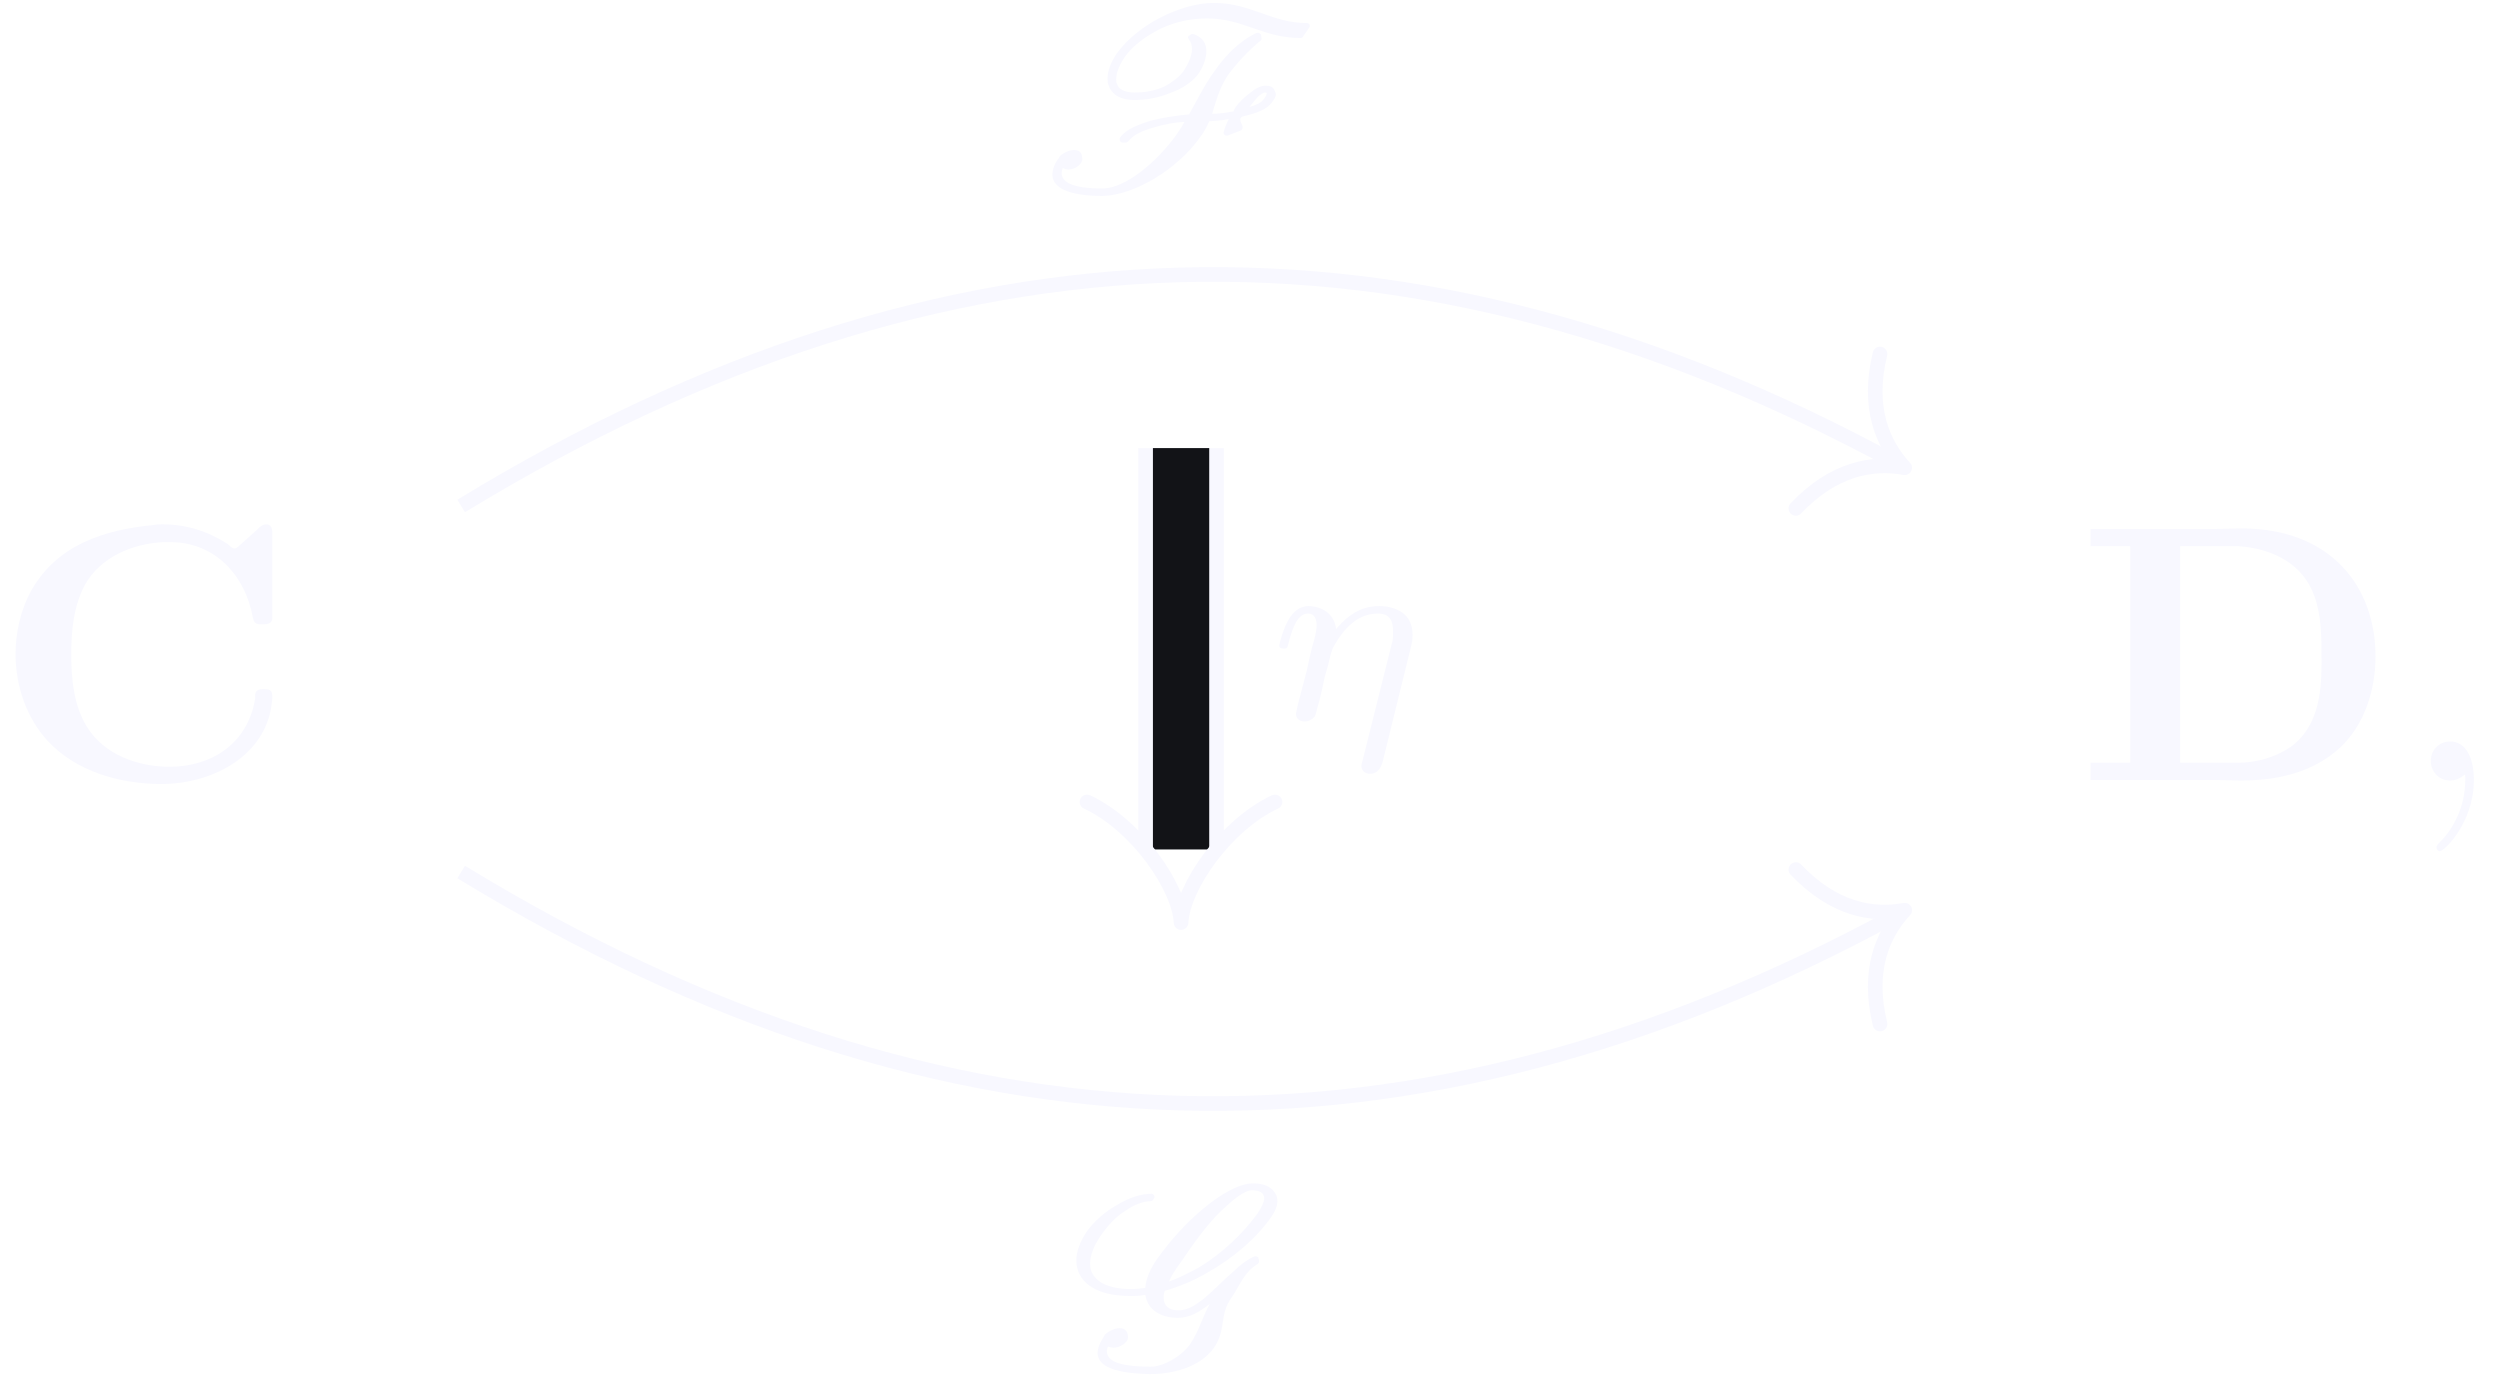
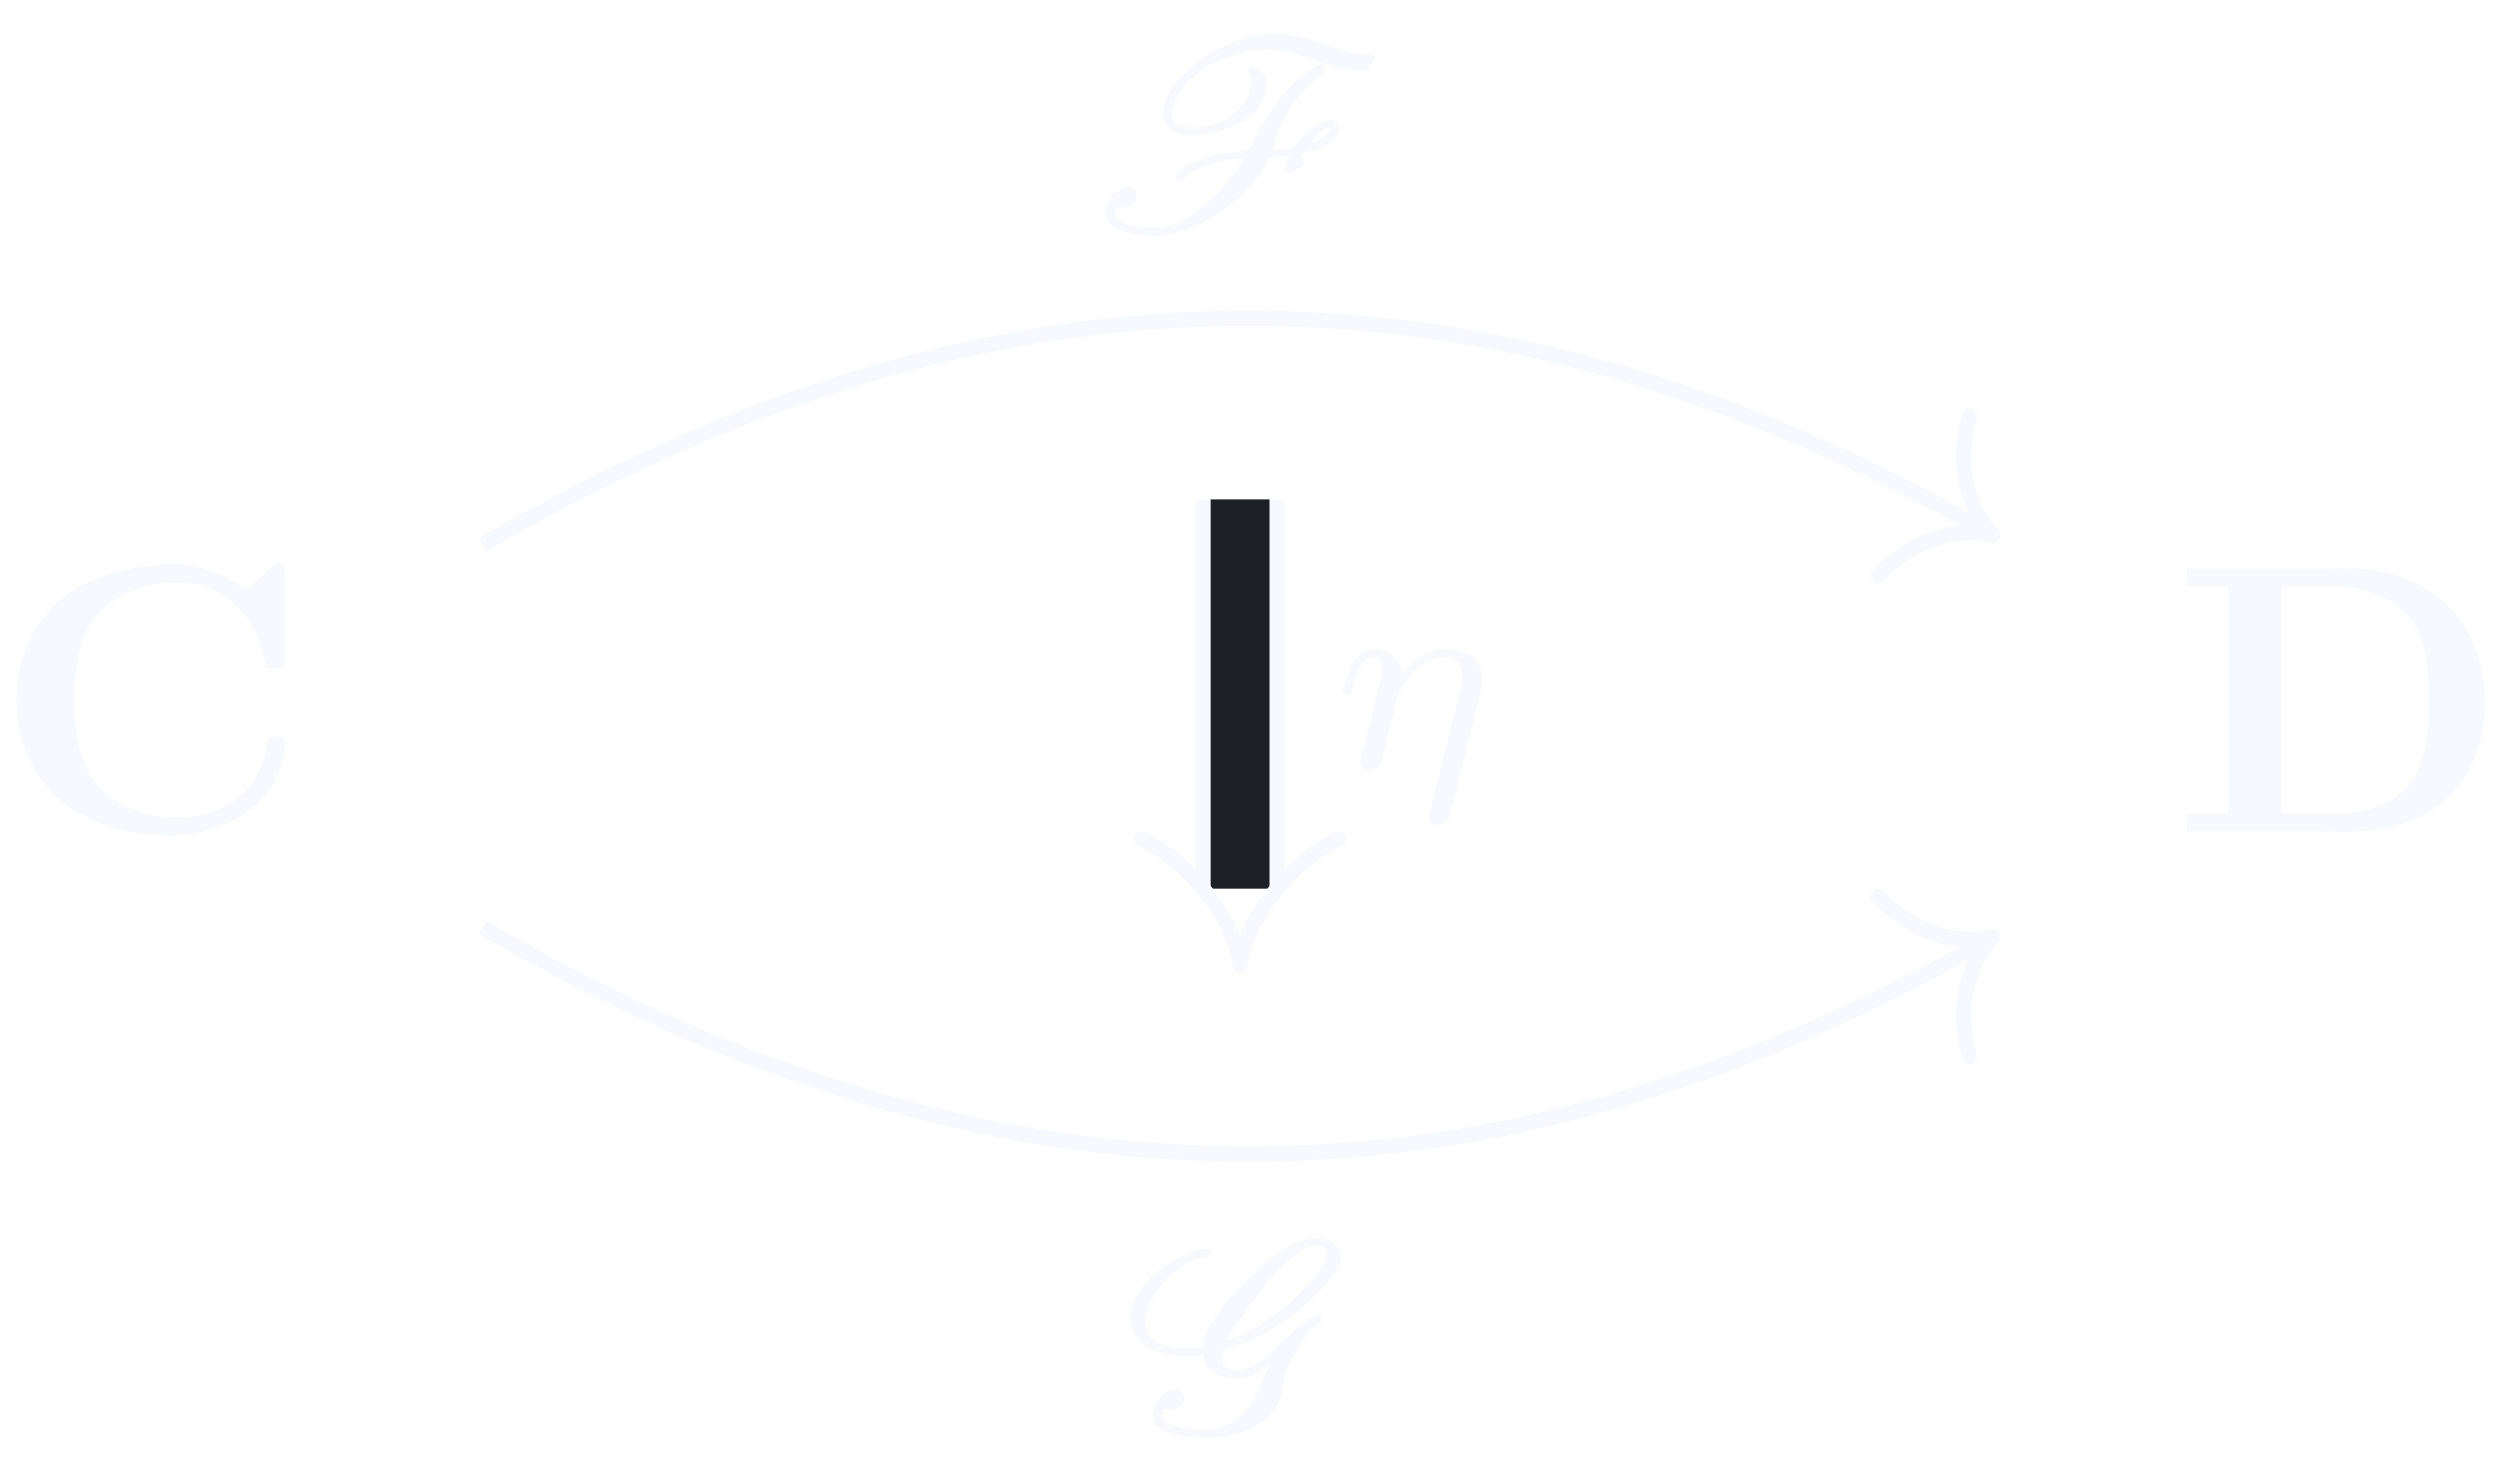
- <svg xmlns="http://www.w3.org/2000/svg" xmlns:xlink="http://www.w3.org/1999/xlink" width="68pt" height="38pt" viewBox="0 0 68 38" version="1.1">
+ <svg xmlns="http://www.w3.org/2000/svg" xmlns:xlink="http://www.w3.org/1999/xlink" width="65pt" height="38pt" viewBox="0 0 65 38" version="1.1">
  <defs>
    <g>
      <symbol overflow="visible" id="glyph0-0">
        <path style="stroke:none;" d="" />
      </symbol>
      <symbol overflow="visible" id="glyph0-1">
        <path style="stroke:none;" d="M 4.422 -6.953 C 3.094 -6.828 1.781 -6.438 1.062 -5.156 C 0.781 -4.641 0.641 -4.031 0.641 -3.438 C 0.641 -2.578 0.938 -1.703 1.516 -1.078 C 2.297 -0.234 3.5 0.094 4.609 0.094 C 5.984 0.094 7.531 -0.672 7.625 -2.25 L 7.625 -2.297 C 7.625 -2.438 7.562 -2.484 7.438 -2.484 L 7.344 -2.484 C 7.234 -2.484 7.156 -2.438 7.156 -2.297 L 7.156 -2.219 C 6.953 -1 5.969 -0.375 4.828 -0.375 C 3.969 -0.375 3.047 -0.703 2.578 -1.469 C 2.219 -2.047 2.156 -2.797 2.156 -3.422 C 2.156 -4.078 2.219 -4.75 2.531 -5.328 C 2.953 -6.078 3.812 -6.438 4.641 -6.484 L 4.859 -6.484 C 6.062 -6.484 6.891 -5.578 7.094 -4.438 C 7.125 -4.297 7.172 -4.25 7.312 -4.25 L 7.406 -4.25 C 7.5 -4.25 7.609 -4.281 7.625 -4.391 L 7.625 -6.75 C 7.625 -6.844 7.594 -6.969 7.469 -6.969 C 7.375 -6.969 7.281 -6.906 7.234 -6.844 L 6.781 -6.438 C 6.734 -6.406 6.672 -6.312 6.594 -6.312 C 6.516 -6.312 6.453 -6.406 6.406 -6.438 C 5.875 -6.781 5.281 -6.969 4.641 -6.969 C 4.562 -6.969 4.484 -6.969 4.422 -6.953 Z M 4.422 -6.953 " />
      </symbol>
      <symbol overflow="visible" id="glyph0-2">
        <path style="stroke:none;" d="M 0.391 -6.844 L 0.391 -6.375 L 1.469 -6.375 L 1.469 -0.484 L 0.391 -0.484 L 0.391 -0.016 L 3.75 -0.016 C 3.984 -0.016 4.234 0 4.469 0 C 5.438 0 6.422 -0.203 7.172 -0.891 C 7.844 -1.516 8.141 -2.469 8.141 -3.375 C 8.141 -5.281 6.922 -6.859 4.484 -6.859 C 4.25 -6.859 4.031 -6.844 3.812 -6.844 Z M 2.828 -0.484 L 2.828 -6.375 L 4.406 -6.375 C 5.328 -6.312 6.172 -5.906 6.484 -5 C 6.672 -4.469 6.672 -3.891 6.672 -3.328 L 6.672 -3.156 C 6.672 -2.344 6.562 -1.453 5.844 -0.922 C 5.438 -0.641 4.906 -0.484 4.406 -0.484 Z M 2.828 -0.484 " />
      </symbol>
      <symbol overflow="visible" id="glyph1-0">
        <path style="stroke:none;" d="" />
      </symbol>
      <symbol overflow="visible" id="glyph1-1">
-         <path style="stroke:none;" d="M 2.031 -0.016 C 2.031 -0.672 1.781 -1.062 1.391 -1.062 C 1.062 -1.062 0.859 -0.812 0.859 -0.531 C 0.859 -0.266 1.062 0 1.391 0 C 1.5 0 1.641 -0.047 1.734 -0.125 C 1.766 -0.156 1.781 -0.156 1.781 -0.156 C 1.797 -0.156 1.797 -0.156 1.797 -0.016 C 1.797 0.734 1.453 1.328 1.125 1.656 C 1.016 1.766 1.016 1.781 1.016 1.812 C 1.016 1.891 1.062 1.922 1.109 1.922 C 1.219 1.922 2.031 1.156 2.031 -0.016 Z M 2.031 -0.016 " />
+         <path style="stroke:none;" d="M 2.344 -1.281 L 2.438 -1.281 C 2.453 -1.281 2.484 -1.297 2.5 -1.312 C 2.641 -1.5 2.906 -1.609 3.188 -1.688 C 3.484 -1.781 3.766 -1.828 4.031 -1.844 C 3.969 -1.734 3.906 -1.625 3.828 -1.516 C 3.281 -0.75 2.422 -0.031 1.797 -0.031 L 1.781 -0.031 C 1.156 -0.031 0.688 -0.141 0.688 -0.453 C 0.688 -0.484 0.703 -0.531 0.719 -0.594 C 0.766 -0.562 0.812 -0.547 0.875 -0.547 C 1.047 -0.547 1.25 -0.688 1.25 -0.828 C 1.25 -1.016 1.156 -1.078 1.031 -1.078 C 0.875 -1.078 0.703 -0.984 0.625 -0.891 C 0.625 -0.891 0.625 -0.875 0.625 -0.875 C 0.484 -0.703 0.438 -0.531 0.438 -0.406 C 0.438 0.047 1.141 0.172 1.781 0.172 L 1.797 0.172 C 2.672 0.156 3.844 -0.562 4.453 -1.422 C 4.562 -1.562 4.641 -1.719 4.703 -1.859 C 4.875 -1.875 5.047 -1.875 5.234 -1.922 C 5.172 -1.797 5.125 -1.672 5.094 -1.562 L 5.094 -1.547 C 5.094 -1.516 5.109 -1.484 5.156 -1.469 C 5.156 -1.469 5.188 -1.469 5.203 -1.469 L 5.562 -1.609 C 5.594 -1.625 5.609 -1.656 5.609 -1.688 C 5.609 -1.703 5.609 -1.719 5.609 -1.734 C 5.594 -1.766 5.547 -1.844 5.547 -1.906 C 5.547 -1.938 5.562 -1.984 5.656 -2 C 5.906 -2.062 6.266 -2.156 6.422 -2.391 C 6.469 -2.453 6.516 -2.531 6.516 -2.594 C 6.516 -2.625 6.5 -2.656 6.484 -2.688 C 6.453 -2.797 6.344 -2.828 6.234 -2.828 C 6.094 -2.828 5.938 -2.734 5.828 -2.641 C 5.672 -2.531 5.531 -2.391 5.422 -2.25 L 5.359 -2.125 C 5.156 -2.094 4.969 -2.062 4.781 -2.062 C 4.891 -2.406 4.969 -2.75 5.219 -3.125 C 5.453 -3.438 5.75 -3.766 6.109 -4.062 C 6.125 -4.062 6.125 -4.094 6.125 -4.109 C 6.125 -4.125 6.125 -4.125 6.125 -4.141 L 6.109 -4.219 C 6.078 -4.25 6.062 -4.266 6.031 -4.266 L 6 -4.266 C 5.516 -4.047 5.109 -3.609 4.844 -3.219 C 4.562 -2.828 4.375 -2.438 4.156 -2.047 C 3.828 -2.016 3.484 -1.969 3.109 -1.875 C 2.828 -1.781 2.469 -1.672 2.281 -1.422 C 2.266 -1.406 2.266 -1.375 2.266 -1.359 C 2.266 -1.312 2.312 -1.281 2.344 -1.281 Z M 7.359 -4.531 C 6.391 -4.531 5.844 -5.078 4.828 -5.078 C 4.391 -5.078 3.875 -4.938 3.359 -4.672 C 2.906 -4.438 2.469 -4.094 2.188 -3.703 C 2.031 -3.469 1.938 -3.234 1.938 -3.031 C 1.938 -2.953 1.938 -2.891 1.969 -2.828 C 2.062 -2.562 2.328 -2.438 2.656 -2.438 C 2.969 -2.438 3.297 -2.484 3.672 -2.641 C 3.938 -2.734 4.219 -2.906 4.391 -3.125 C 4.547 -3.344 4.625 -3.578 4.625 -3.766 C 4.625 -3.984 4.516 -4.156 4.266 -4.234 L 4.25 -4.234 C 4.234 -4.234 4.219 -4.234 4.203 -4.219 L 4.156 -4.188 C 4.141 -4.188 4.125 -4.156 4.125 -4.141 C 4.125 -4.125 4.141 -4.094 4.156 -4.078 C 4.203 -4.016 4.234 -3.938 4.234 -3.828 C 4.234 -3.656 4.156 -3.453 4 -3.219 C 3.875 -3.047 3.672 -2.906 3.469 -2.797 C 3.172 -2.672 2.906 -2.641 2.672 -2.641 C 2.391 -2.641 2.234 -2.734 2.188 -2.891 C 2.172 -2.922 2.172 -2.969 2.172 -3 C 2.172 -3.172 2.25 -3.375 2.406 -3.609 C 2.625 -3.922 3 -4.188 3.375 -4.375 C 3.844 -4.594 4.266 -4.656 4.656 -4.656 C 5.625 -4.656 6.172 -4.125 7.172 -4.125 C 7.203 -4.125 7.234 -4.125 7.25 -4.156 L 7.422 -4.406 C 7.438 -4.422 7.438 -4.438 7.438 -4.453 C 7.438 -4.5 7.406 -4.531 7.359 -4.531 Z M 6.266 -2.625 C 6.266 -2.609 6.266 -2.562 6.203 -2.484 C 6.125 -2.359 5.969 -2.297 5.797 -2.25 C 5.875 -2.344 5.953 -2.438 6.016 -2.516 C 6.109 -2.594 6.172 -2.641 6.219 -2.641 C 6.266 -2.641 6.266 -2.625 6.266 -2.625 Z M 6.266 -2.625 " />
+       </symbol>
+       <symbol overflow="visible" id="glyph1-2">
+         <path style="stroke:none;" d="M 1.672 -0.828 C 1.672 -1.016 1.562 -1.078 1.438 -1.078 C 1.297 -1.078 1.125 -0.984 1.031 -0.891 C 1.031 -0.891 1.031 -0.875 1.031 -0.875 C 0.906 -0.688 0.844 -0.531 0.844 -0.406 C 0.844 0.062 1.609 0.156 2.266 0.172 C 2.859 0.172 3.609 0 4 -0.531 C 4.359 -1.047 4.141 -1.422 4.484 -1.906 C 4.688 -2.188 4.812 -2.594 5.203 -2.828 C 5.219 -2.844 5.234 -2.859 5.234 -2.891 C 5.234 -2.906 5.234 -2.906 5.234 -2.922 L 5.234 -2.938 L 5.219 -2.969 C 5.219 -2.969 5.219 -2.969 5.219 -2.984 L 5.219 -3 C 5.188 -3.031 5.156 -3.031 5.141 -3.031 L 5.109 -3.031 C 4.906 -2.938 4.719 -2.797 4.562 -2.641 C 4.031 -2.188 3.547 -1.562 3.047 -1.562 C 2.781 -1.562 2.641 -1.688 2.641 -1.906 C 2.641 -1.953 2.641 -2.016 2.672 -2.094 C 3.047 -2.203 3.438 -2.359 3.812 -2.578 C 4.516 -2.969 5.156 -3.516 5.562 -4.094 C 5.672 -4.25 5.734 -4.406 5.734 -4.531 C 5.734 -4.609 5.719 -4.688 5.672 -4.75 C 5.562 -4.938 5.344 -5.016 5.078 -5.016 C 4.688 -5.016 4.203 -4.719 3.812 -4.406 C 3.266 -3.969 2.828 -3.469 2.469 -2.969 C 2.281 -2.703 2.156 -2.422 2.141 -2.172 C 2 -2.156 1.875 -2.141 1.75 -2.141 C 1.234 -2.141 0.859 -2.281 0.703 -2.562 C 0.656 -2.641 0.641 -2.734 0.641 -2.844 C 0.641 -3.047 0.734 -3.312 0.938 -3.609 C 1.109 -3.844 1.312 -4.094 1.594 -4.266 C 1.828 -4.438 2.094 -4.531 2.281 -4.531 C 2.312 -4.531 2.344 -4.547 2.359 -4.578 C 2.375 -4.594 2.391 -4.625 2.391 -4.641 C 2.391 -4.703 2.344 -4.734 2.312 -4.734 C 2.031 -4.734 1.688 -4.625 1.359 -4.422 C 1.031 -4.234 0.75 -3.984 0.547 -3.703 C 0.359 -3.422 0.266 -3.156 0.266 -2.922 C 0.266 -2.75 0.312 -2.594 0.406 -2.453 C 0.656 -2.094 1.156 -1.953 1.734 -1.953 C 1.875 -1.953 2 -1.953 2.141 -1.984 C 2.156 -1.938 2.156 -1.891 2.172 -1.859 C 2.281 -1.531 2.609 -1.359 3.031 -1.359 C 3.344 -1.359 3.609 -1.516 3.891 -1.734 C 3.688 -1.359 3.609 -1.016 3.359 -0.641 C 3.109 -0.297 2.625 -0.031 2.297 -0.031 L 2.266 -0.031 C 1.609 -0.031 1.094 -0.125 1.094 -0.453 C 1.094 -0.484 1.109 -0.531 1.125 -0.578 C 1.172 -0.562 1.219 -0.547 1.281 -0.547 C 1.453 -0.547 1.672 -0.688 1.672 -0.828 Z M 5.047 -4.828 C 5.266 -4.828 5.375 -4.75 5.375 -4.609 C 5.375 -4.516 5.312 -4.375 5.188 -4.188 C 4.797 -3.656 4.25 -3.125 3.609 -2.734 C 3.328 -2.578 3.047 -2.438 2.781 -2.344 C 2.859 -2.516 2.969 -2.688 3.109 -2.875 C 3.438 -3.359 3.812 -3.891 4.203 -4.266 C 4.516 -4.562 4.828 -4.828 5.047 -4.828 Z M 5.047 -4.828 " />
      </symbol>
      <symbol overflow="visible" id="glyph2-0">
        <path style="stroke:none;" d="" />
      </symbol>
      <symbol overflow="visible" id="glyph2-1">
-         <path style="stroke:none;" d="M 2.344 -1.281 L 2.438 -1.281 C 2.453 -1.281 2.484 -1.297 2.5 -1.312 C 2.641 -1.5 2.906 -1.609 3.188 -1.688 C 3.484 -1.781 3.766 -1.828 4.031 -1.844 C 3.969 -1.734 3.906 -1.625 3.828 -1.516 C 3.281 -0.75 2.422 -0.031 1.797 -0.031 L 1.781 -0.031 C 1.156 -0.031 0.688 -0.141 0.688 -0.453 C 0.688 -0.484 0.703 -0.531 0.719 -0.594 C 0.766 -0.562 0.812 -0.547 0.875 -0.547 C 1.047 -0.547 1.25 -0.688 1.25 -0.828 C 1.25 -1.016 1.156 -1.078 1.031 -1.078 C 0.875 -1.078 0.703 -0.984 0.625 -0.891 C 0.625 -0.891 0.625 -0.875 0.625 -0.875 C 0.484 -0.703 0.438 -0.531 0.438 -0.406 C 0.438 0.047 1.141 0.172 1.781 0.172 L 1.797 0.172 C 2.672 0.156 3.844 -0.562 4.453 -1.422 C 4.562 -1.562 4.641 -1.719 4.703 -1.859 C 4.875 -1.875 5.047 -1.875 5.234 -1.922 C 5.172 -1.797 5.125 -1.672 5.094 -1.562 L 5.094 -1.547 C 5.094 -1.516 5.109 -1.484 5.156 -1.469 C 5.156 -1.469 5.188 -1.469 5.203 -1.469 L 5.562 -1.609 C 5.594 -1.625 5.609 -1.656 5.609 -1.688 C 5.609 -1.703 5.609 -1.719 5.609 -1.734 C 5.594 -1.766 5.547 -1.844 5.547 -1.906 C 5.547 -1.938 5.562 -1.984 5.656 -2 C 5.906 -2.062 6.266 -2.156 6.422 -2.391 C 6.469 -2.453 6.516 -2.531 6.516 -2.594 C 6.516 -2.625 6.5 -2.656 6.484 -2.688 C 6.453 -2.797 6.344 -2.828 6.234 -2.828 C 6.094 -2.828 5.938 -2.734 5.828 -2.641 C 5.672 -2.531 5.531 -2.391 5.422 -2.25 L 5.359 -2.125 C 5.156 -2.094 4.969 -2.062 4.781 -2.062 C 4.891 -2.406 4.969 -2.75 5.219 -3.125 C 5.453 -3.438 5.75 -3.766 6.109 -4.062 C 6.125 -4.062 6.125 -4.094 6.125 -4.109 C 6.125 -4.125 6.125 -4.125 6.125 -4.141 L 6.109 -4.219 C 6.078 -4.25 6.062 -4.266 6.031 -4.266 L 6 -4.266 C 5.516 -4.047 5.109 -3.609 4.844 -3.219 C 4.562 -2.828 4.375 -2.438 4.156 -2.047 C 3.828 -2.016 3.484 -1.969 3.109 -1.875 C 2.828 -1.781 2.469 -1.672 2.281 -1.422 C 2.266 -1.406 2.266 -1.375 2.266 -1.359 C 2.266 -1.312 2.312 -1.281 2.344 -1.281 Z M 7.359 -4.531 C 6.391 -4.531 5.844 -5.078 4.828 -5.078 C 4.391 -5.078 3.875 -4.938 3.359 -4.672 C 2.906 -4.438 2.469 -4.094 2.188 -3.703 C 2.031 -3.469 1.938 -3.234 1.938 -3.031 C 1.938 -2.953 1.938 -2.891 1.969 -2.828 C 2.062 -2.562 2.328 -2.438 2.656 -2.438 C 2.969 -2.438 3.297 -2.484 3.672 -2.641 C 3.938 -2.734 4.219 -2.906 4.391 -3.125 C 4.547 -3.344 4.625 -3.578 4.625 -3.766 C 4.625 -3.984 4.516 -4.156 4.266 -4.234 L 4.25 -4.234 C 4.234 -4.234 4.219 -4.234 4.203 -4.219 L 4.156 -4.188 C 4.141 -4.188 4.125 -4.156 4.125 -4.141 C 4.125 -4.125 4.141 -4.094 4.156 -4.078 C 4.203 -4.016 4.234 -3.938 4.234 -3.828 C 4.234 -3.656 4.156 -3.453 4 -3.219 C 3.875 -3.047 3.672 -2.906 3.469 -2.797 C 3.172 -2.672 2.906 -2.641 2.672 -2.641 C 2.391 -2.641 2.234 -2.734 2.188 -2.891 C 2.172 -2.922 2.172 -2.969 2.172 -3 C 2.172 -3.172 2.25 -3.375 2.406 -3.609 C 2.625 -3.922 3 -4.188 3.375 -4.375 C 3.844 -4.594 4.266 -4.656 4.656 -4.656 C 5.625 -4.656 6.172 -4.125 7.172 -4.125 C 7.203 -4.125 7.234 -4.125 7.25 -4.156 L 7.422 -4.406 C 7.438 -4.422 7.438 -4.438 7.438 -4.453 C 7.438 -4.5 7.406 -4.531 7.359 -4.531 Z M 6.266 -2.625 C 6.266 -2.609 6.266 -2.562 6.203 -2.484 C 6.125 -2.359 5.969 -2.297 5.797 -2.25 C 5.875 -2.344 5.953 -2.438 6.016 -2.516 C 6.109 -2.594 6.172 -2.641 6.219 -2.641 C 6.266 -2.641 6.266 -2.625 6.266 -2.625 Z M 6.266 -2.625 " />
-       </symbol>
-       <symbol overflow="visible" id="glyph2-2">
-         <path style="stroke:none;" d="M 1.672 -0.828 C 1.672 -1.016 1.562 -1.078 1.438 -1.078 C 1.297 -1.078 1.125 -0.984 1.031 -0.891 C 1.031 -0.891 1.031 -0.875 1.031 -0.875 C 0.906 -0.688 0.844 -0.531 0.844 -0.406 C 0.844 0.062 1.609 0.156 2.266 0.172 C 2.859 0.172 3.609 0 4 -0.531 C 4.359 -1.047 4.141 -1.422 4.484 -1.906 C 4.688 -2.188 4.812 -2.594 5.203 -2.828 C 5.219 -2.844 5.234 -2.859 5.234 -2.891 C 5.234 -2.906 5.234 -2.906 5.234 -2.922 L 5.234 -2.938 L 5.219 -2.969 C 5.219 -2.969 5.219 -2.969 5.219 -2.984 L 5.219 -3 C 5.188 -3.031 5.156 -3.031 5.141 -3.031 L 5.109 -3.031 C 4.906 -2.938 4.719 -2.797 4.562 -2.641 C 4.031 -2.188 3.547 -1.562 3.047 -1.562 C 2.781 -1.562 2.641 -1.688 2.641 -1.906 C 2.641 -1.953 2.641 -2.016 2.672 -2.094 C 3.047 -2.203 3.438 -2.359 3.812 -2.578 C 4.516 -2.969 5.156 -3.516 5.562 -4.094 C 5.672 -4.25 5.734 -4.406 5.734 -4.531 C 5.734 -4.609 5.719 -4.688 5.672 -4.75 C 5.562 -4.938 5.344 -5.016 5.078 -5.016 C 4.688 -5.016 4.203 -4.719 3.812 -4.406 C 3.266 -3.969 2.828 -3.469 2.469 -2.969 C 2.281 -2.703 2.156 -2.422 2.141 -2.172 C 2 -2.156 1.875 -2.141 1.75 -2.141 C 1.234 -2.141 0.859 -2.281 0.703 -2.562 C 0.656 -2.641 0.641 -2.734 0.641 -2.844 C 0.641 -3.047 0.734 -3.312 0.938 -3.609 C 1.109 -3.844 1.312 -4.094 1.594 -4.266 C 1.828 -4.438 2.094 -4.531 2.281 -4.531 C 2.312 -4.531 2.344 -4.547 2.359 -4.578 C 2.375 -4.594 2.391 -4.625 2.391 -4.641 C 2.391 -4.703 2.344 -4.734 2.312 -4.734 C 2.031 -4.734 1.688 -4.625 1.359 -4.422 C 1.031 -4.234 0.75 -3.984 0.547 -3.703 C 0.359 -3.422 0.266 -3.156 0.266 -2.922 C 0.266 -2.75 0.312 -2.594 0.406 -2.453 C 0.656 -2.094 1.156 -1.953 1.734 -1.953 C 1.875 -1.953 2 -1.953 2.141 -1.984 C 2.156 -1.938 2.156 -1.891 2.172 -1.859 C 2.281 -1.531 2.609 -1.359 3.031 -1.359 C 3.344 -1.359 3.609 -1.516 3.891 -1.734 C 3.688 -1.359 3.609 -1.016 3.359 -0.641 C 3.109 -0.297 2.625 -0.031 2.297 -0.031 L 2.266 -0.031 C 1.609 -0.031 1.094 -0.125 1.094 -0.453 C 1.094 -0.484 1.109 -0.531 1.125 -0.578 C 1.172 -0.562 1.219 -0.547 1.281 -0.547 C 1.453 -0.547 1.672 -0.688 1.672 -0.828 Z M 5.047 -4.828 C 5.266 -4.828 5.375 -4.75 5.375 -4.609 C 5.375 -4.516 5.312 -4.375 5.188 -4.188 C 4.797 -3.656 4.25 -3.125 3.609 -2.734 C 3.328 -2.578 3.047 -2.438 2.781 -2.344 C 2.859 -2.516 2.969 -2.688 3.109 -2.875 C 3.438 -3.359 3.812 -3.891 4.203 -4.266 C 4.516 -4.562 4.828 -4.828 5.047 -4.828 Z M 5.047 -4.828 " />
-       </symbol>
-       <symbol overflow="visible" id="glyph3-0">
-         <path style="stroke:none;" d="" />
-       </symbol>
-       <symbol overflow="visible" id="glyph3-1">
        <path style="stroke:none;" d="M 3.891 -1.891 C 3.938 -2.094 3.953 -2.125 3.953 -2.281 C 3.953 -2.391 3.953 -2.688 3.688 -2.891 C 3.578 -2.969 3.375 -3.078 3.047 -3.078 C 2.75 -3.078 2.328 -3 1.875 -2.453 C 1.812 -2.969 1.344 -3.078 1.125 -3.078 C 0.859 -3.078 0.688 -2.891 0.578 -2.703 C 0.438 -2.469 0.328 -2.047 0.328 -2 C 0.328 -1.922 0.422 -1.922 0.453 -1.922 C 0.547 -1.922 0.547 -1.938 0.594 -2.125 C 0.703 -2.531 0.844 -2.875 1.109 -2.875 C 1.297 -2.875 1.344 -2.719 1.344 -2.531 C 1.344 -2.406 1.281 -2.141 1.219 -1.953 C 1.172 -1.766 1.109 -1.484 1.078 -1.328 L 0.844 -0.438 C 0.828 -0.344 0.781 -0.172 0.781 -0.156 C 0.781 0 0.906 0.062 1.016 0.062 C 1.141 0.062 1.25 -0.016 1.297 -0.078 C 1.328 -0.141 1.375 -0.375 1.422 -0.516 C 1.453 -0.641 1.531 -0.969 1.562 -1.141 C 1.609 -1.297 1.656 -1.453 1.688 -1.609 C 1.766 -1.906 1.766 -1.922 1.906 -2.141 C 2.125 -2.484 2.469 -2.875 3.016 -2.875 C 3.406 -2.875 3.422 -2.562 3.422 -2.391 C 3.422 -2.203 3.422 -2.141 3.375 -2 L 2.594 1.125 C 2.562 1.219 2.562 1.266 2.562 1.266 C 2.562 1.422 2.688 1.484 2.797 1.484 C 3.047 1.484 3.109 1.25 3.141 1.156 Z M 3.891 -1.891 " />
      </symbol>
    </g>
  </defs>
  <g id="surface1">
    <g style="fill:rgb(97.255%,97.255%,100%);fill-opacity:1;">
-       <use xlink:href="#glyph0-1" x="-0.218" y="21.231" />
+       <use xlink:href="#glyph0-1" x="-0.218" y="21.63" />
    </g>
    <g style="fill:rgb(97.255%,97.255%,100%);fill-opacity:1;">
-       <use xlink:href="#glyph0-2" x="56.473" y="21.231" />
+       <use xlink:href="#glyph0-2" x="56.472" y="21.63" />
    </g>
+     <path style="fill:none;stroke-width:0.398;stroke-linecap:butt;stroke-linejoin:miter;stroke:rgb(97.255%,97.255%,100%);stroke-opacity:1;stroke-miterlimit:10;" d="M -19.977 4.028 C -6.633 11.797 6.066 11.848 19.121 4.376 " transform="matrix(1,0,0,-1,32.52,18.192)" />
+     <path style="fill:none;stroke-width:0.398;stroke-linecap:round;stroke-linejoin:round;stroke:rgb(97.255%,97.255%,100%);stroke-opacity:1;stroke-miterlimit:10;" d="M -2.071 2.392 C -1.695 0.955 -0.848 0.278 0.001 -0.001 C -0.848 -0.28 -1.694 -0.957 -2.072 -2.389 " transform="matrix(0.86786,0.49673,0.49673,-0.86786,51.81259,13.91676)" />
    <g style="fill:rgb(97.255%,97.255%,100%);fill-opacity:1;">
-       <use xlink:href="#glyph1-1" x="65.258" y="21.231" />
+       <use xlink:href="#glyph1-1" x="28.305" y="5.956" />
    </g>
-     <path style="fill:none;stroke-width:0.398;stroke-linecap:butt;stroke-linejoin:miter;stroke:rgb(97.255%,97.255%,100%);stroke-opacity:1;stroke-miterlimit:10;" d="M -21.36 5 C -8.176 13.035 4.527 13.344 17.734 6.137 " transform="matrix(1,0,0,-1,33.903,18.762)" />
-     <path style="fill:none;stroke-width:0.398;stroke-linecap:round;stroke-linejoin:round;stroke:rgb(97.255%,97.255%,100%);stroke-opacity:1;stroke-miterlimit:10;" d="M -2.073 2.392 C -1.694 0.957 -0.848 0.279 -0.001 -0.002 C -0.851 -0.279 -1.692 -0.956 -2.07 -2.391 " transform="matrix(0.87772,0.47906,0.47906,-0.87772,51.8099,12.72163)" />
+     <path style="fill:none;stroke-width:0.398;stroke-linecap:butt;stroke-linejoin:miter;stroke:rgb(97.255%,97.255%,100%);stroke-opacity:1;stroke-miterlimit:10;" d="M -19.977 -5.921 C -6.633 -13.695 6.066 -13.742 19.121 -6.269 " transform="matrix(1,0,0,-1,32.52,18.192)" />
+     <path style="fill:none;stroke-width:0.398;stroke-linecap:round;stroke-linejoin:round;stroke:rgb(97.255%,97.255%,100%);stroke-opacity:1;stroke-miterlimit:10;" d="M -2.071 2.389 C -1.693 0.958 -0.85 0.277 0.001 0.002 C -0.85 -0.281 -1.694 -0.955 -2.071 -2.391 " transform="matrix(0.86786,-0.49673,-0.49673,-0.86786,51.81259,24.36127)" />
    <g style="fill:rgb(97.255%,97.255%,100%);fill-opacity:1;">
-       <use xlink:href="#glyph2-1" x="28.188" y="5.158" />
+       <use xlink:href="#glyph1-2" x="29.128" y="37.204" />
    </g>
-     <path style="fill:none;stroke-width:0.398;stroke-linecap:butt;stroke-linejoin:miter;stroke:rgb(97.255%,97.255%,100%);stroke-opacity:1;stroke-miterlimit:10;" d="M -21.36 -4.957 C -8.176 -12.996 4.527 -13.3 17.734 -6.093 " transform="matrix(1,0,0,-1,33.903,18.762)" />
-     <path style="fill:none;stroke-width:0.398;stroke-linecap:round;stroke-linejoin:round;stroke:rgb(97.255%,97.255%,100%);stroke-opacity:1;stroke-miterlimit:10;" d="M -2.07 2.391 C -1.692 0.956 -0.851 0.279 -0 0.002 C -0.848 -0.279 -1.694 -0.956 -2.073 -2.392 " transform="matrix(0.87772,-0.47906,-0.47906,-0.87772,51.8099,24.75921)" />
+     <path style="fill:none;stroke-width:2.328;stroke-linecap:butt;stroke-linejoin:miter;stroke:rgb(97.255%,97.255%,100%);stroke-opacity:1;stroke-miterlimit:10;" d="M -0.278 5.208 L -0.278 -4.913 " transform="matrix(1,0,0,-1,32.52,18.192)" />
+     <path style="fill:none;stroke-width:1.531;stroke-linecap:butt;stroke-linejoin:miter;stroke:rgb(11.374%,12.549%,14.902%);stroke-opacity:1;stroke-miterlimit:10;" d="M -0.278 5.208 L -0.278 -4.913 " transform="matrix(1,0,0,-1,32.52,18.192)" />
+     <path style="fill:none;stroke-width:0.398;stroke-linecap:round;stroke-linejoin:round;stroke:rgb(97.255%,97.255%,100%);stroke-opacity:1;stroke-miterlimit:10;" d="M -1.292 2.558 C -0.667 1.207 1.024 0.047 1.989 -0 C 1.024 -0.047 -0.667 -1.207 -1.292 -2.559 " transform="matrix(0,1,1,0,32.24244,23.10492)" />
    <g style="fill:rgb(97.255%,97.255%,100%);fill-opacity:1;">
-       <use xlink:href="#glyph2-2" x="29.011" y="37.204" />
-     </g>
-     <path style="fill:none;stroke-width:2.328;stroke-linecap:butt;stroke-linejoin:miter;stroke:rgb(97.255%,97.255%,100%);stroke-opacity:1;stroke-miterlimit:10;" d="M -1.778 6.574 L -1.778 -4.343 " transform="matrix(1,0,0,-1,33.903,18.762)" />
-     <path style="fill:none;stroke-width:1.531;stroke-linecap:butt;stroke-linejoin:miter;stroke:rgb(7.059%,7.451%,9.021%);stroke-opacity:1;stroke-miterlimit:10;" d="M -1.778 6.574 L -1.778 -4.343 " transform="matrix(1,0,0,-1,33.903,18.762)" />
-     <path style="fill:none;stroke-width:0.398;stroke-linecap:round;stroke-linejoin:round;stroke:rgb(97.255%,97.255%,100%);stroke-opacity:1;stroke-miterlimit:10;" d="M -1.293 2.555 C -0.664 1.207 1.024 0.047 1.988 0 C 1.024 -0.047 -0.664 -1.207 -1.293 -2.558 " transform="matrix(0,1,1,0,32.12466,23.1054)" />
-     <g style="fill:rgb(97.255%,97.255%,100%);fill-opacity:1;">
-       <use xlink:href="#glyph3-1" x="34.468" y="19.563" />
+       <use xlink:href="#glyph2-1" x="34.585" y="19.962" />
    </g>
  </g>
</svg>
